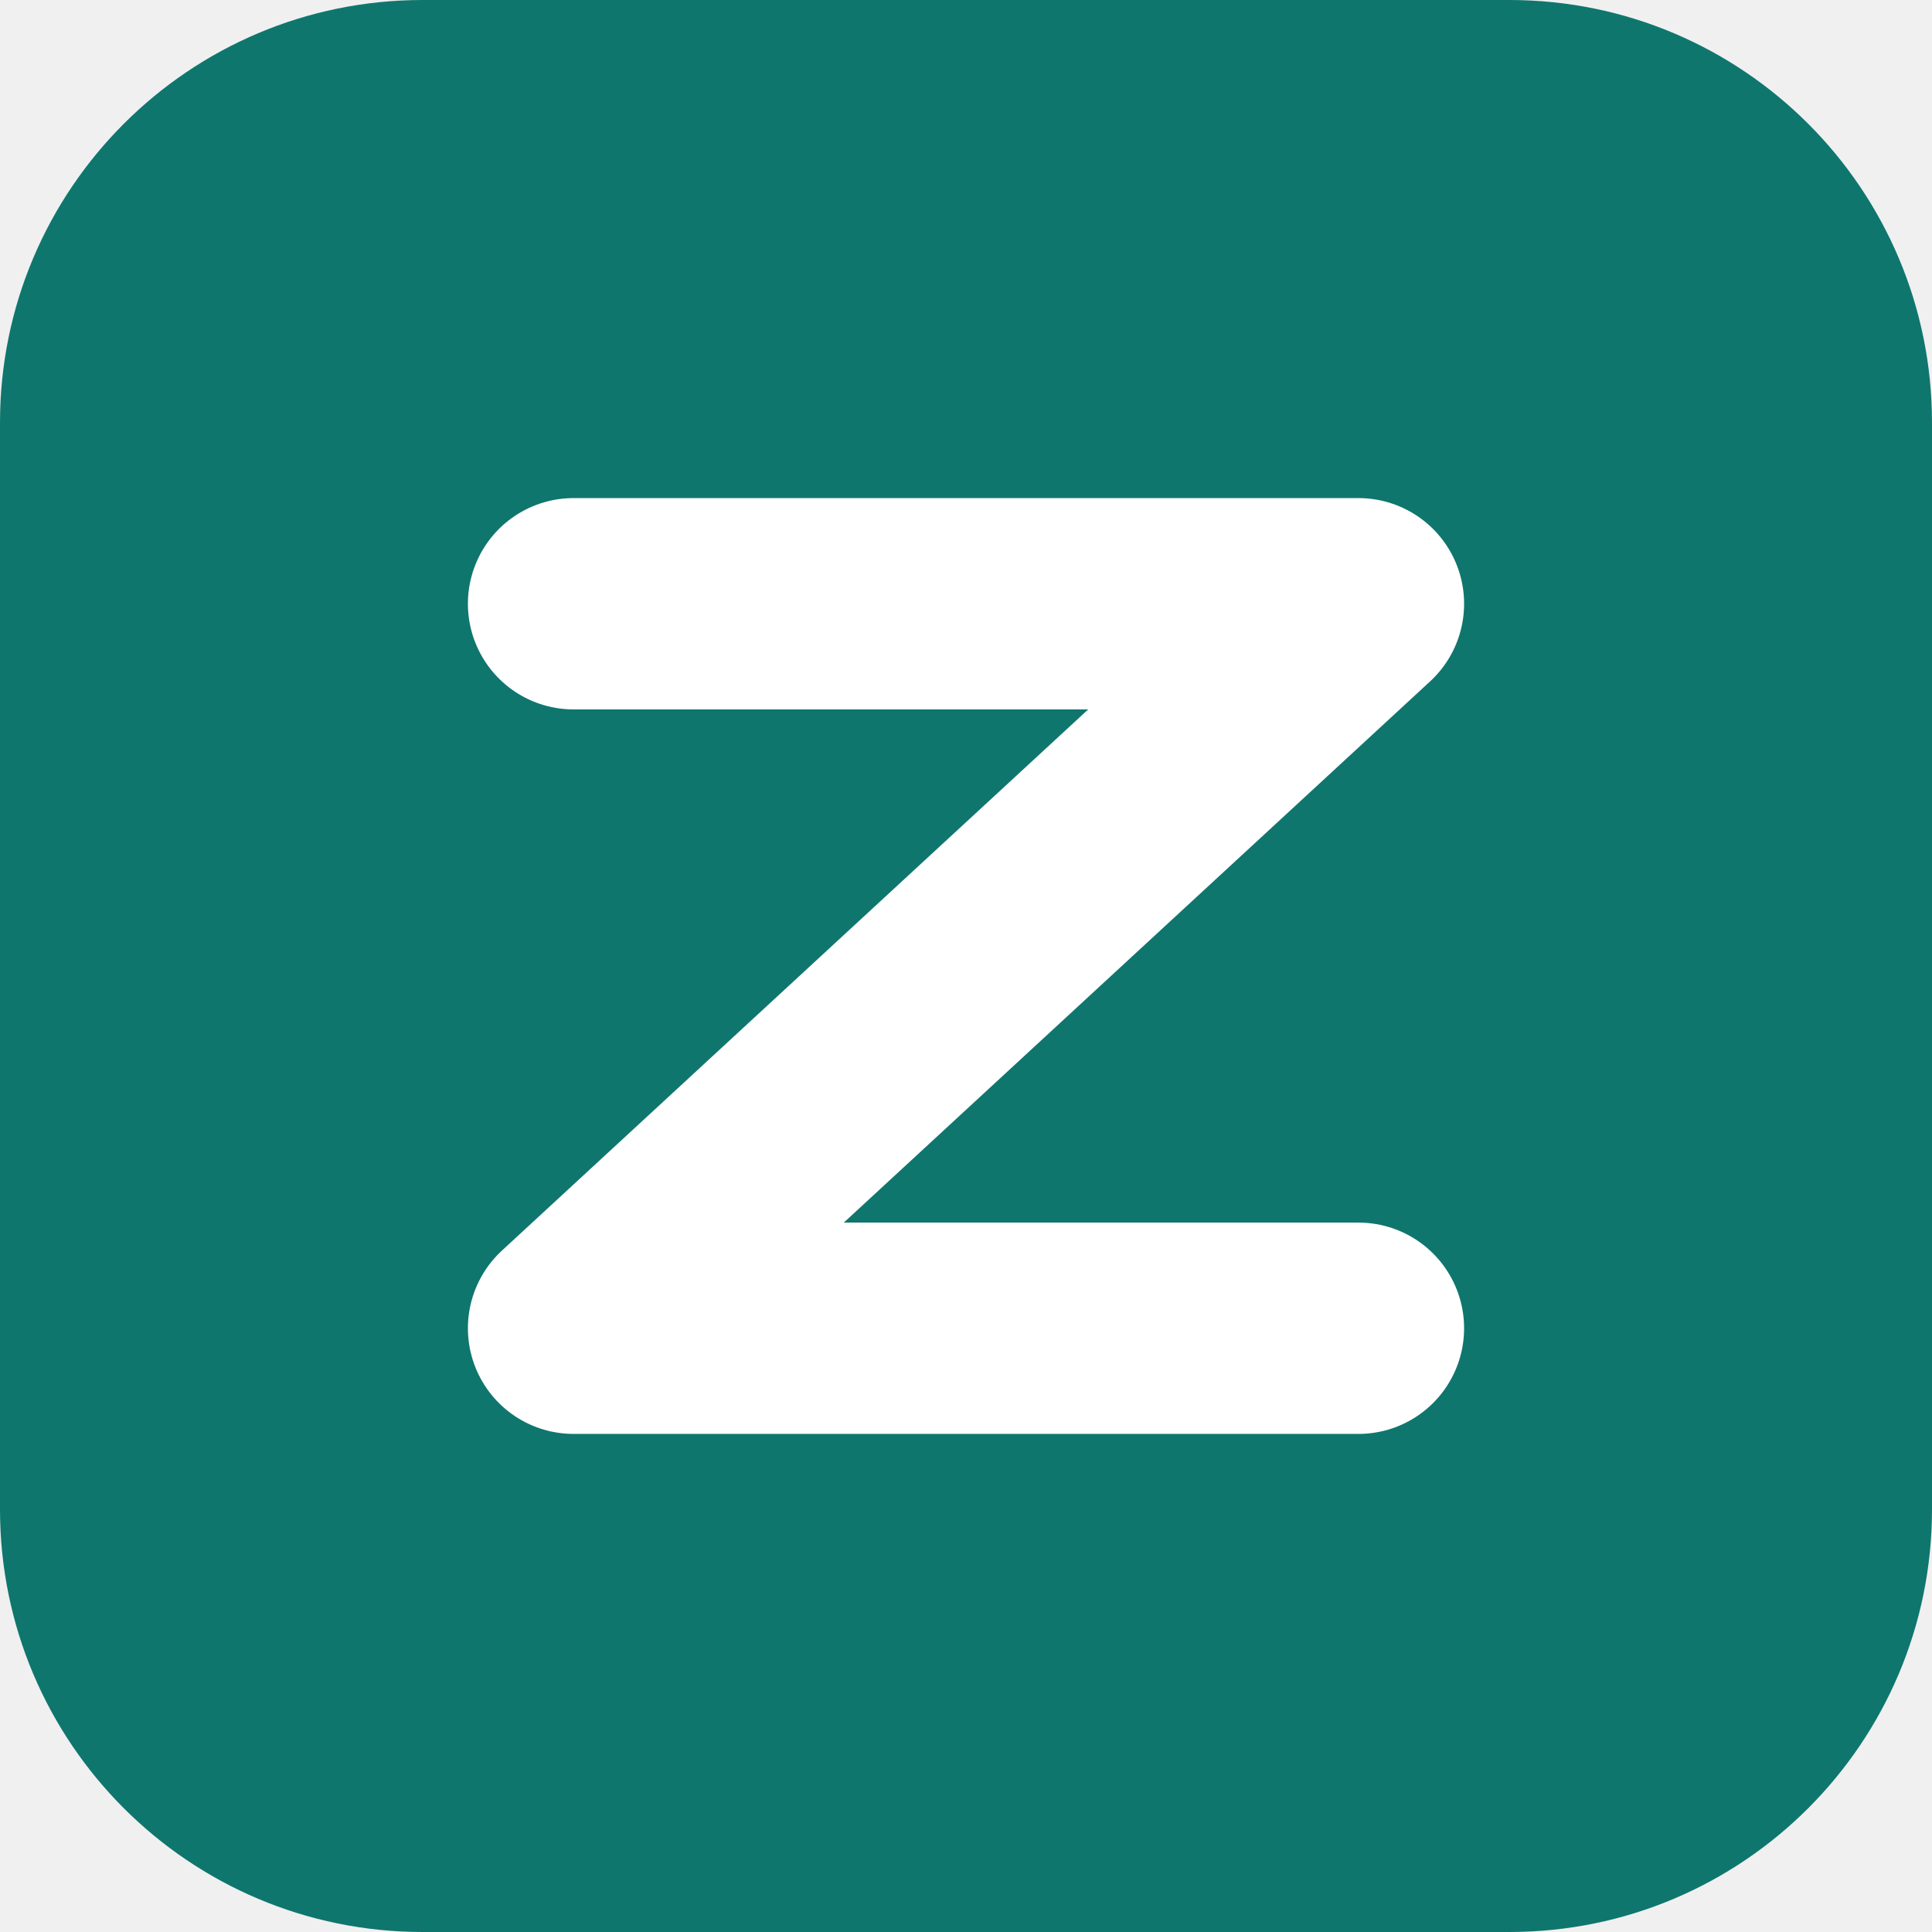
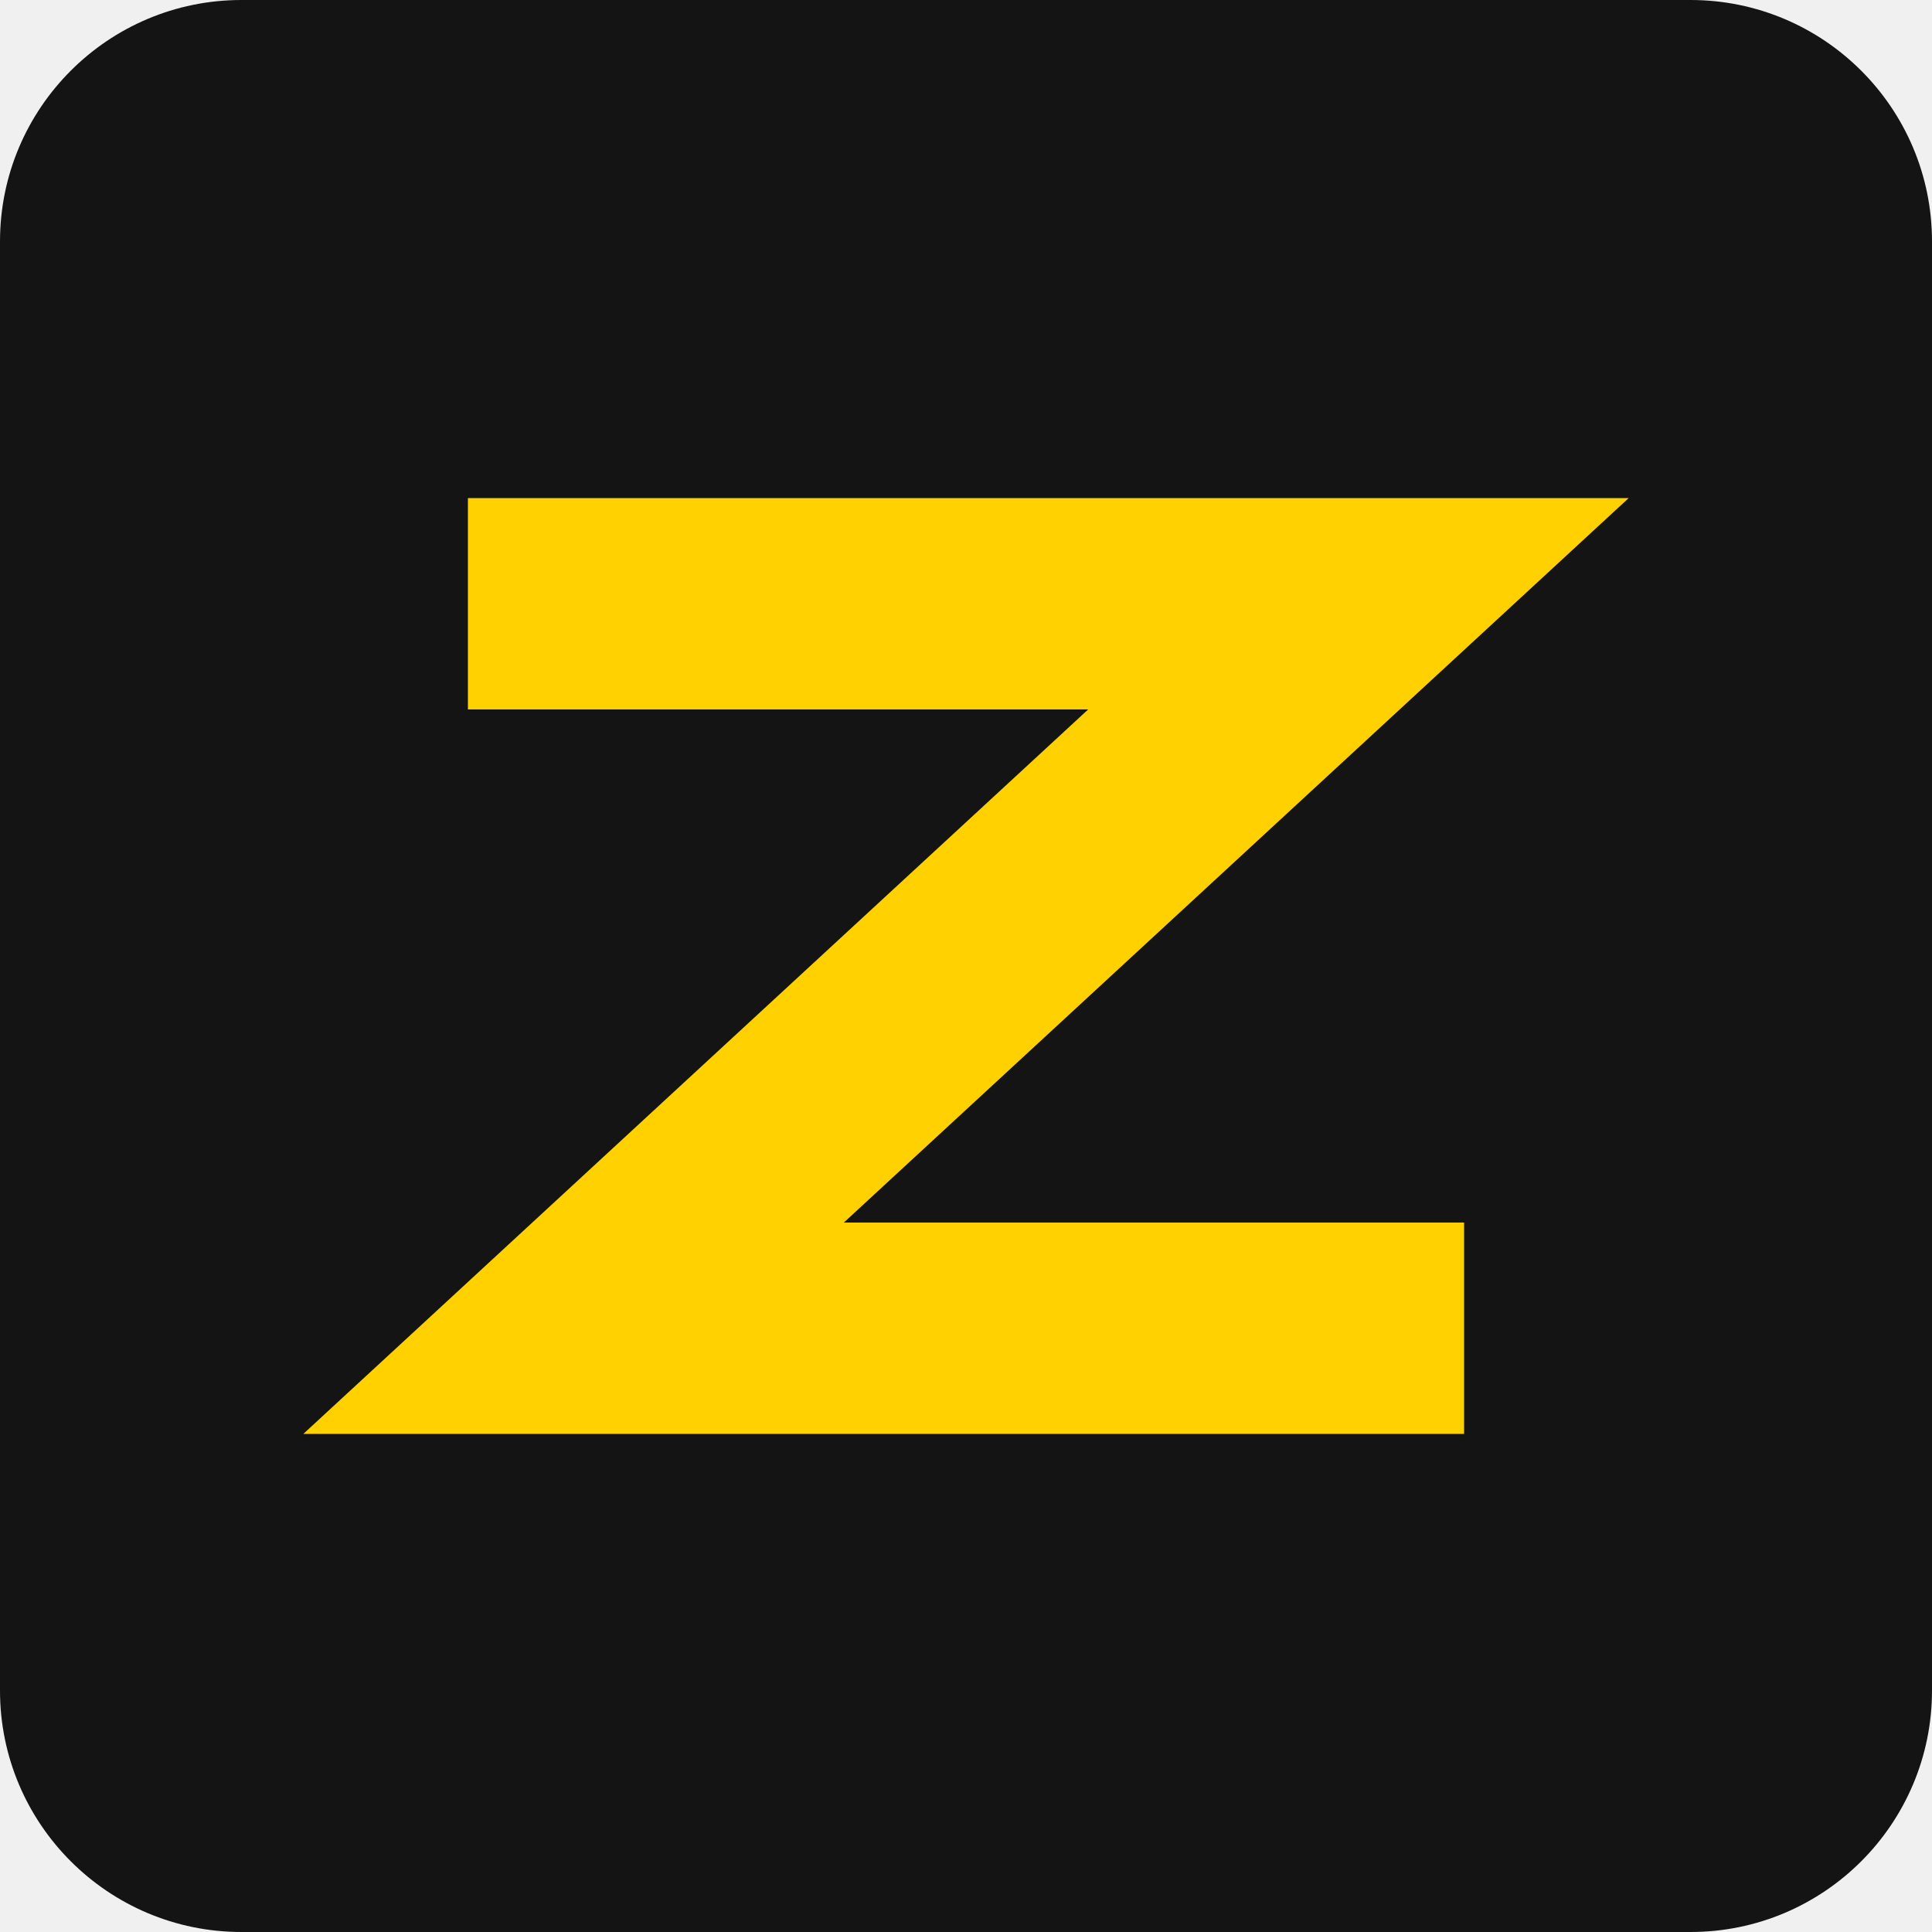
<svg xmlns="http://www.w3.org/2000/svg" viewBox="0 0 64 64">
-   <rect width="64" height="64" rx="14" fill="#0f766e" />
-   <path d="M19 20h26L19 44h26" fill="none" stroke="#ffffff" stroke-width="7" stroke-linecap="round" stroke-linejoin="round" />
+   <rect width="64" height="64" rx="8" fill="#141414" />
+   <path d="M19 20h26L19 44h26" fill="none" stroke="#ffd100" stroke-width="7" stroke-linecap="square" stroke-linejoin="miter" />
</svg>
